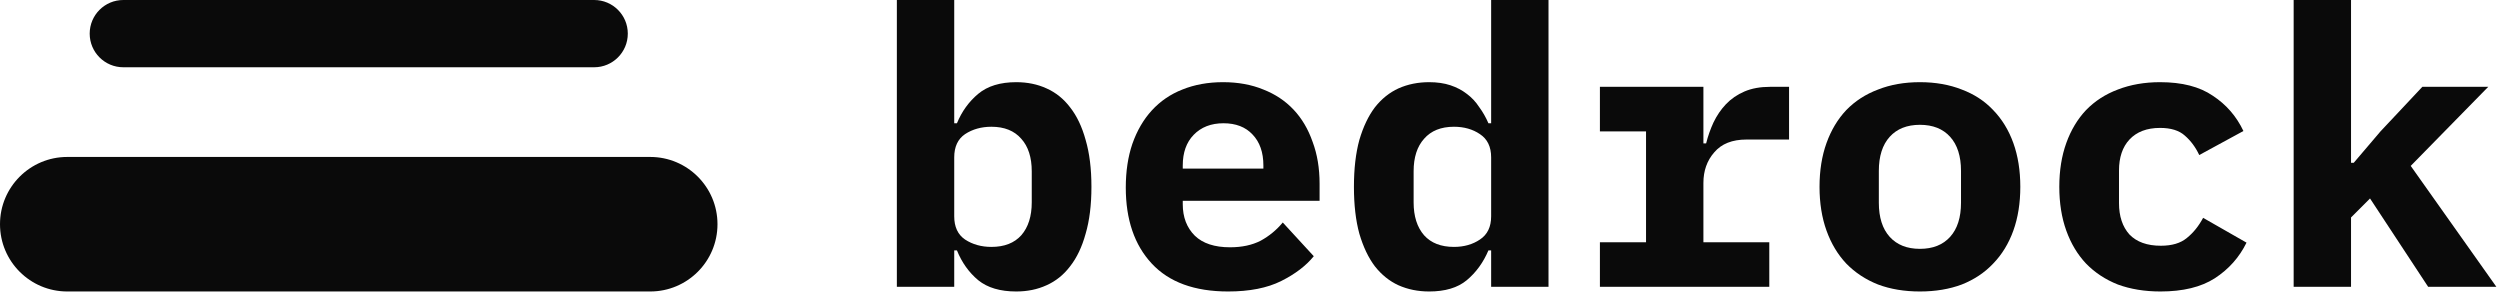
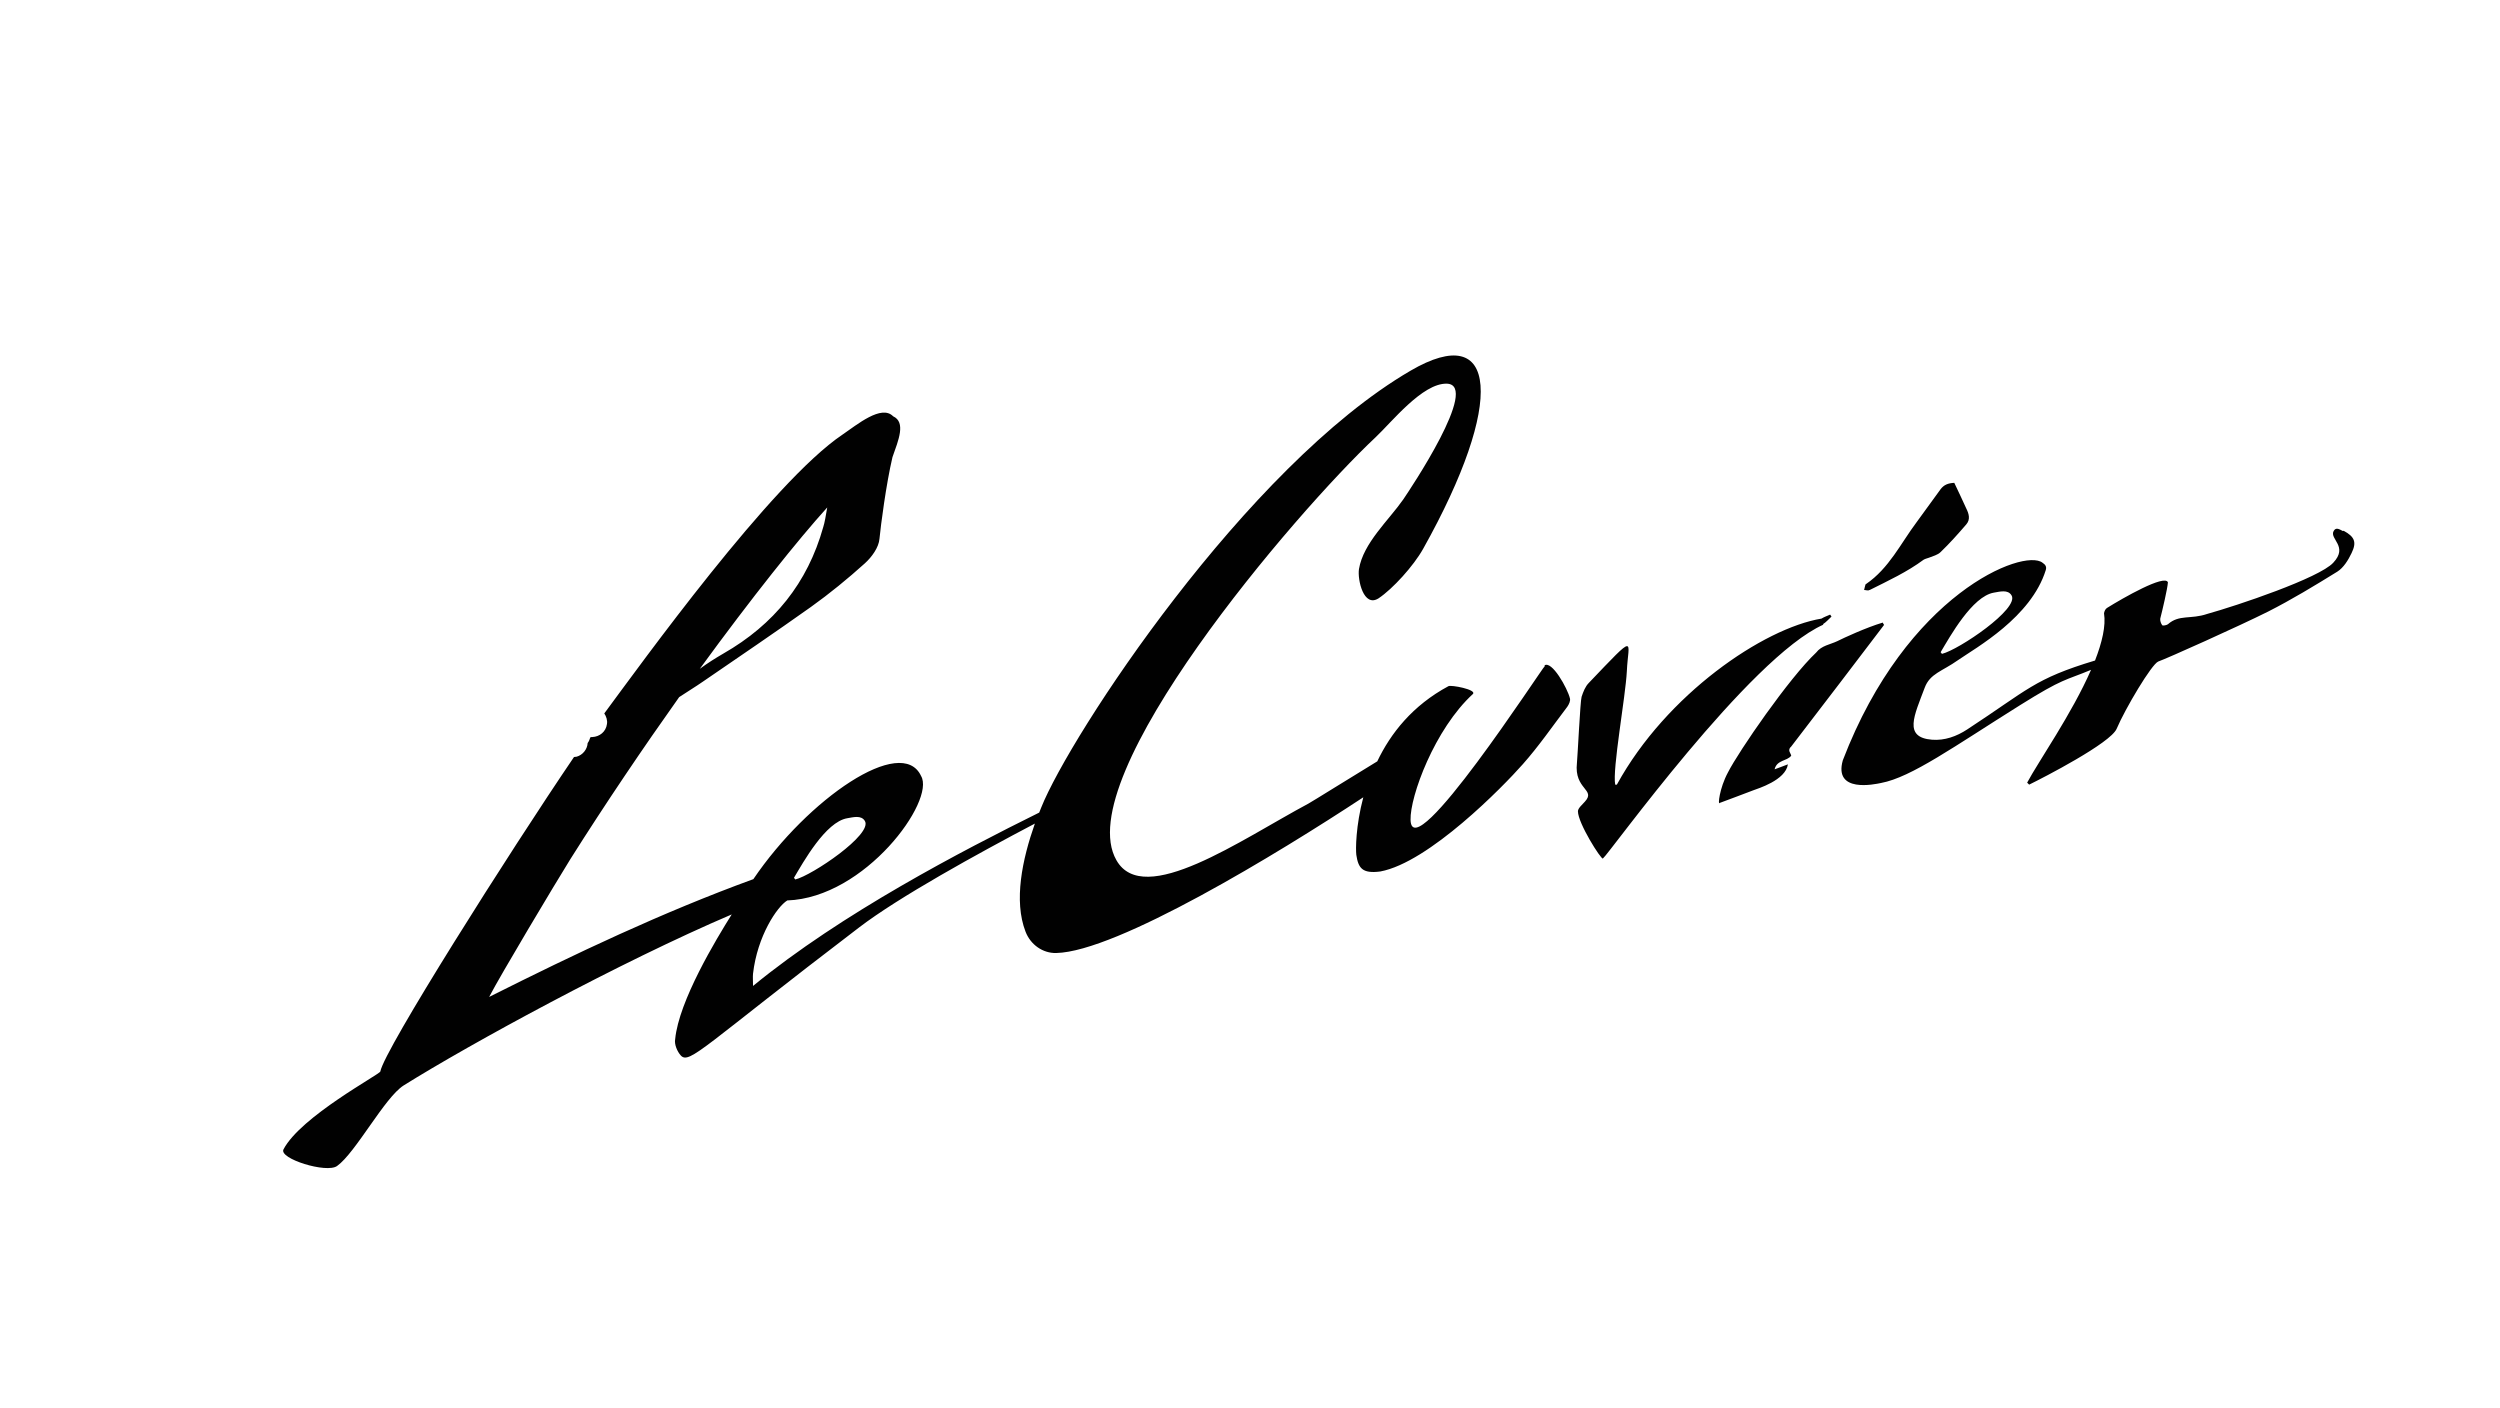
- <svg xmlns="http://www.w3.org/2000/svg" width="223" height="26" viewBox="0 0 223 26" fill="none">
-   <rect x="8" width="48" height="6" rx="3" fill="#0a0a0a" />
-   <rect y="14" width="64" height="12" rx="6" fill="#0a0a0a" />
-   <path d="M204.594 0H209.712V14.521H209.954L212.339 11.721L216.073 7.745H221.951L215.036 14.798L222.677 25.585H216.592L211.406 17.702L209.712 19.396V25.585H204.594V0Z" fill="#0a0a0a" />
-   <path d="M192.714 26C191.308 26 190.041 25.793 188.911 25.378C187.805 24.94 186.86 24.317 186.076 23.511C185.315 22.704 184.728 21.724 184.313 20.572C183.898 19.419 183.69 18.117 183.69 16.665C183.69 15.213 183.898 13.911 184.313 12.758C184.728 11.605 185.315 10.626 186.076 9.819C186.86 9.012 187.805 8.402 188.911 7.987C190.041 7.549 191.297 7.33 192.68 7.33C194.639 7.33 196.206 7.733 197.382 8.54C198.581 9.324 199.491 10.372 200.113 11.686L196.172 13.83C195.849 13.138 195.423 12.562 194.893 12.101C194.385 11.64 193.648 11.41 192.68 11.41C191.504 11.41 190.594 11.755 189.948 12.447C189.326 13.115 189.015 14.037 189.015 15.213V18.117C189.015 19.293 189.326 20.226 189.948 20.918C190.594 21.586 191.527 21.92 192.749 21.92C193.74 21.92 194.512 21.69 195.065 21.229C195.642 20.768 196.126 20.168 196.518 19.431L200.39 21.644C199.745 22.957 198.8 24.018 197.555 24.825C196.333 25.608 194.72 26 192.714 26Z" fill="#0a0a0a" />
-   <path d="M171.257 26C169.874 26 168.629 25.793 167.523 25.378C166.417 24.94 165.472 24.317 164.688 23.511C163.927 22.704 163.34 21.724 162.925 20.572C162.51 19.419 162.302 18.117 162.302 16.665C162.302 15.213 162.51 13.911 162.925 12.758C163.34 11.605 163.927 10.626 164.688 9.819C165.472 9.012 166.417 8.402 167.523 7.987C168.629 7.549 169.874 7.33 171.257 7.33C172.64 7.33 173.885 7.549 174.991 7.987C176.098 8.402 177.031 9.012 177.792 9.819C178.575 10.626 179.175 11.605 179.59 12.758C180.004 13.911 180.212 15.213 180.212 16.665C180.212 18.117 180.004 19.419 179.59 20.572C179.175 21.724 178.575 22.704 177.792 23.511C177.031 24.317 176.098 24.94 174.991 25.378C173.885 25.793 172.64 26 171.257 26ZM171.257 22.197C172.41 22.197 173.309 21.84 173.954 21.125C174.599 20.41 174.922 19.396 174.922 18.082V15.247C174.922 13.934 174.599 12.919 173.954 12.205C173.309 11.49 172.41 11.133 171.257 11.133C170.105 11.133 169.206 11.49 168.56 12.205C167.915 12.919 167.592 13.934 167.592 15.247V18.082C167.592 19.396 167.915 20.41 168.56 21.125C169.206 21.84 170.105 22.197 171.257 22.197Z" fill="#0a0a0a" />
-   <path d="M142.712 21.609H146.826V11.721H142.712V7.745H151.944V12.793H152.186C152.347 12.147 152.566 11.525 152.842 10.925C153.142 10.303 153.511 9.762 153.949 9.301C154.41 8.816 154.963 8.436 155.608 8.16C156.254 7.883 157.014 7.745 157.89 7.745H159.584V12.447H155.781C154.514 12.447 153.557 12.827 152.912 13.588C152.266 14.325 151.944 15.236 151.944 16.319V21.609H157.821V25.585H142.712V21.609Z" fill="#0a0a0a" />
-   <path d="M133.01 22.335H132.768C132.307 23.418 131.662 24.306 130.832 24.997C130.025 25.666 128.907 26 127.478 26C126.487 26 125.577 25.816 124.747 25.447C123.94 25.078 123.237 24.513 122.638 23.753C122.062 22.992 121.601 22.024 121.255 20.848C120.932 19.673 120.771 18.278 120.771 16.665C120.771 15.051 120.932 13.657 121.255 12.481C121.601 11.306 122.062 10.338 122.638 9.577C123.237 8.816 123.94 8.252 124.747 7.883C125.577 7.514 126.487 7.33 127.478 7.33C128.193 7.33 128.827 7.422 129.38 7.606C129.933 7.791 130.417 8.044 130.832 8.367C131.27 8.69 131.639 9.082 131.938 9.543C132.261 9.98 132.538 10.464 132.768 10.995H133.01V0H138.127V25.585H133.01V22.335ZM129.691 22.024C130.59 22.024 131.362 21.805 132.008 21.367C132.676 20.929 133.01 20.238 133.01 19.293V14.037C133.01 13.092 132.676 12.401 132.008 11.963C131.362 11.525 130.59 11.306 129.691 11.306C128.539 11.306 127.651 11.663 127.029 12.378C126.407 13.069 126.095 14.037 126.095 15.282V18.048C126.095 19.293 126.407 20.272 127.029 20.987C127.651 21.678 128.539 22.024 129.691 22.024Z" fill="#0a0a0a" />
-   <path d="M109.548 26C106.551 26 104.281 25.17 102.737 23.511C101.192 21.851 100.42 19.592 100.42 16.734C100.42 15.282 100.616 13.98 101.008 12.827C101.423 11.652 101.999 10.661 102.737 9.854C103.497 9.024 104.408 8.402 105.468 7.987C106.551 7.549 107.761 7.33 109.098 7.33C110.435 7.33 111.634 7.549 112.694 7.987C113.754 8.402 114.653 9.001 115.391 9.785C116.128 10.568 116.693 11.525 117.085 12.654C117.5 13.761 117.707 15.005 117.707 16.388V17.91H105.502V18.221C105.502 19.373 105.86 20.307 106.574 21.021C107.289 21.713 108.338 22.058 109.721 22.058C110.781 22.058 111.691 21.863 112.452 21.471C113.213 21.056 113.869 20.514 114.423 19.846L117.189 22.854C116.497 23.707 115.529 24.444 114.284 25.067C113.04 25.689 111.461 26 109.548 26ZM109.133 10.995C108.026 10.995 107.139 11.34 106.471 12.032C105.825 12.7 105.502 13.611 105.502 14.763V15.04H112.694V14.763C112.694 13.588 112.371 12.666 111.726 11.997C111.104 11.329 110.239 10.995 109.133 10.995Z" fill="#0a0a0a" />
-   <path d="M80 0H85.117V10.995H85.359C85.797 9.934 86.431 9.059 87.261 8.367C88.09 7.676 89.22 7.33 90.649 7.33C91.64 7.33 92.539 7.514 93.346 7.883C94.175 8.252 94.879 8.816 95.455 9.577C96.054 10.338 96.515 11.306 96.838 12.481C97.183 13.657 97.356 15.051 97.356 16.665C97.356 18.278 97.183 19.673 96.838 20.848C96.515 22.024 96.054 22.992 95.455 23.753C94.879 24.513 94.175 25.078 93.346 25.447C92.539 25.816 91.64 26 90.649 26C89.22 26 88.09 25.666 87.261 24.997C86.431 24.306 85.797 23.418 85.359 22.335H85.117V25.585H80V0ZM88.436 22.024C89.589 22.024 90.476 21.678 91.098 20.987C91.721 20.272 92.032 19.293 92.032 18.048V15.282C92.032 14.037 91.721 13.069 91.098 12.378C90.476 11.663 89.589 11.306 88.436 11.306C87.537 11.306 86.754 11.525 86.085 11.963C85.44 12.401 85.117 13.092 85.117 14.037V19.293C85.117 20.238 85.44 20.929 86.085 21.367C86.754 21.805 87.537 22.024 88.436 22.024Z" fill="#0a0a0a" />
+ <svg xmlns="http://www.w3.org/2000/svg" id="art" version="1.1" viewBox="0 0 751.3 423">
+   <defs>
+     <style>.st0{fill:#010101}</style>
+   </defs>
+   <path d="M464.3 200.1c-1 .8-40 61.1-40.4 46.3-.2-7 7.2-27.3 18.8-37.9.9-1.3-6.5-2.7-7.4-2.3-10.8 5.8-17.4 14.2-21.4 22.6-6.6 4-19.9 12.3-20.7 12.7-20.2 10.8-49.5 31.5-57.7 17-14.2-24.8 53.6-104.3 77.9-127.1 4.8-4.5 14.1-16.3 21.4-16.1 10.1.3-11.2 32-13.1 34.8-4.4 6.3-12 13.1-13.3 20.9-.5 3.2 1.4 11.7 5.9 8.8 4.2-2.8 10.5-9.7 13.4-14.9 24.8-44.3 22.4-68.8-3.8-53.5-49.4 28.8-102.4 109.7-111 131.3l-.6 1.5c-23 11.4-59.3 30.2-86 52.1 0-1.7-.1-2.7 0-3.7 1.3-11.3 7.2-20.1 10.3-22 23.4-.8 44.6-30 40.2-37.4-5.8-12.5-34 6.8-50.4 31-27.4 10-53.3 22.3-79.4 35.4 3.3-6.4 19.8-34 24.4-41.4 10.6-16.8 21.9-33.5 32.7-48.7 2.4-1.6 4.9-3.1 7.2-4.7 10.8-7.4 21.7-14.8 32.4-22.4 5.6-4 11.1-8.5 16.2-13.1 2.1-1.9 4.2-4.8 4.4-7.4.4-4.1 2-16.4 3.9-24.5 1.8-5.1 4.1-10.5.2-12.3-3.5-3.6-10.8 2.5-15.2 5.5-21.3 14.3-60.7 69.1-71.6 83.8.6.9 1 2.1.8 3.2-.3 2.3-2.2 3.8-4.4 3.9h-.1c-.2 0-.3 0-.5.1-.2.6-.4 1.2-.8 1.7-.1 1.9-1.5 3.6-3.3 4.1-.3 0-.5.1-.8.1-19.5 28.7-57.1 88.1-58.2 94.5-.2.9-23.9 13.5-29.1 23.4-1.5 2.8 13 7.3 16.1 5 5.6-4 14.3-20.6 20-24.2 20-12.5 65.1-37.1 98.6-51.4-4.7 7.5-15.9 26-17 37.5-.3 1.5.6 3.7 1.7 4.9 2.6 2.8 6.9-2.9 53.6-38.5 11.9-9.1 35.5-22.1 52.8-31.2-3.8 10.8-6.4 23.2-2.8 32.5 1.5 3.9 5.2 6.5 9.2 6.4 18.2-.4 66.5-29.8 92.3-46.8-2.3 8.7-2.3 15.7-2.1 17.3.6 4 1.8 5.7 7.2 5 14.6-2.7 36.9-25.5 42.8-32.2 4.8-5.4 9-11.5 13.4-17.3.5-.7 1-1.8.8-2.5-.7-3-5.5-11.6-7.7-9.9Zm-215.7-47.6c-.4 2.4-.8 4.7-1.2 5.9-4.7 16.8-14.8 29.3-30 38-2.4 1.4-4.8 2.9-7.1 4.6 15.6-21.4 29.6-38.9 38.3-48.5Zm6 93.4c1.8-.3 4.2-1 5.3.8 2.5 4-15.9 16.4-20.9 17.6-.1-.2-.3-.3-.4-.5 2.8-4.7 9.5-16.8 16-17.9ZM547.8 187.6c1-.6 1.7-1.5 2.6-2.3-.1-.2-.3-.4-.4-.6-.9.4-1.8.7-2.6 1.2-17.4 2.9-46.6 22.7-61.5 49.9h-.5c-.9-4.6 3.1-26.3 3.5-34.1.4-9.2 3.4-12-11.4 3.5-1.1 1.1-1.7 2.7-2.2 4.2-.4 1.2-1.2 18-1.4 19.9-.9 8 5.8 7.9 2.4 11.6-.8.9-2.1 2-2.1 2.9 0 3.6 7 14.6 7.5 14.2 1.8-1.3 44-60.4 66.3-70.3ZM538.1 224.6c2.8-3.6 27.7-36.2 28.1-36.8-.1-.2-.3-.4-.4-.7-5 1.5-11.5 4.5-13.7 5.6-2.1 1-4.7 1.3-6.3 3.4-8.1 7.6-23.3 29.7-26.5 36-2.6 4.8-3.1 10.1-2.5 9.2 3.4-1.3 6.8-2.5 10.1-3.8 1.3-.5 9.7-3 10.4-7.8-1.5.6-2.7 1-4 1.5.7-2.9 3.7-2.4 5-4.1-.2-.9-1.1-1.5-.2-2.6ZM561.9 177.3c5.6-2.8 11.2-5.4 16.2-9.1.5-.3 1.1-.4 1.6-.6 1.2-.5 2.6-.8 3.5-1.7 2.7-2.6 5.2-5.4 7.7-8.3 1.3-1.5.8-3.2 0-4.8-1.1-2.5-2.3-4.9-3.6-7.7-1.9.1-3.1.6-4.1 1.9l-7.2 9.9c-4.8 6.4-8.3 13.9-15.2 18.6 0 0-.2.1-.2.2-.1.5-.3 1-.4 1.6.5 0 1.2.3 1.6 0ZM704.1 159.6c-1-.5-2.1-1.3-2.8 0-1.3 2.4 4.5 4.6-.1 9.5-4.2 4.6-28.9 12.9-37.9 15.4-5 1.7-8.4.1-11.8 3.1-.4.3-1.5.5-1.7.3-.4-.5-.7-1.4-.6-2 .6-2.3 2.2-9.1 2.3-10.9-.9-2.5-13.5 4.7-18.3 7.7-.5.3-.8 1-.9 1.6.6 3.8-.6 8.8-2.7 14.2-18.3 5.5-20.2 8.8-38.4 20.7-3.2 2.1-6.8 3.4-10.6 3.1-8.7-.7-5.3-7.3-2.2-15.6 1.6-4.3 5.2-4.9 10-8.3 5.5-3.8 22-12.9 26.4-27.1.3-1-.1-1.6-1-2.2-5.7-4.4-40.8 9.3-60 59.4-2.8 9.9 9.6 7.2 11.5 6.8 9.1-1.7 22-11 41.8-23.4 13.1-8.2 13.4-7.3 21.3-10.6-5.7 13.1-15.9 27.7-19.2 33.9l.6.6c4.3-2.1 24.5-12.5 26.3-16.8 2.6-6.1 10.5-19.4 12.5-20.2 2.6-.9 24.2-10.6 33-15 7.1-3.6 14-7.8 20.8-12 1.9-1.2 3.3-3.5 4.3-5.6 1.6-3.3.9-4.9-2.4-6.7Zm-104.9 18.5c1.8-.3 4.2-1 5.3.8 2.5 4-15.9 16.4-20.9 17.6-.1-.2-.3-.3-.4-.5 2.8-4.7 9.5-16.8 16-17.9Z" class="st0" />
</svg>
